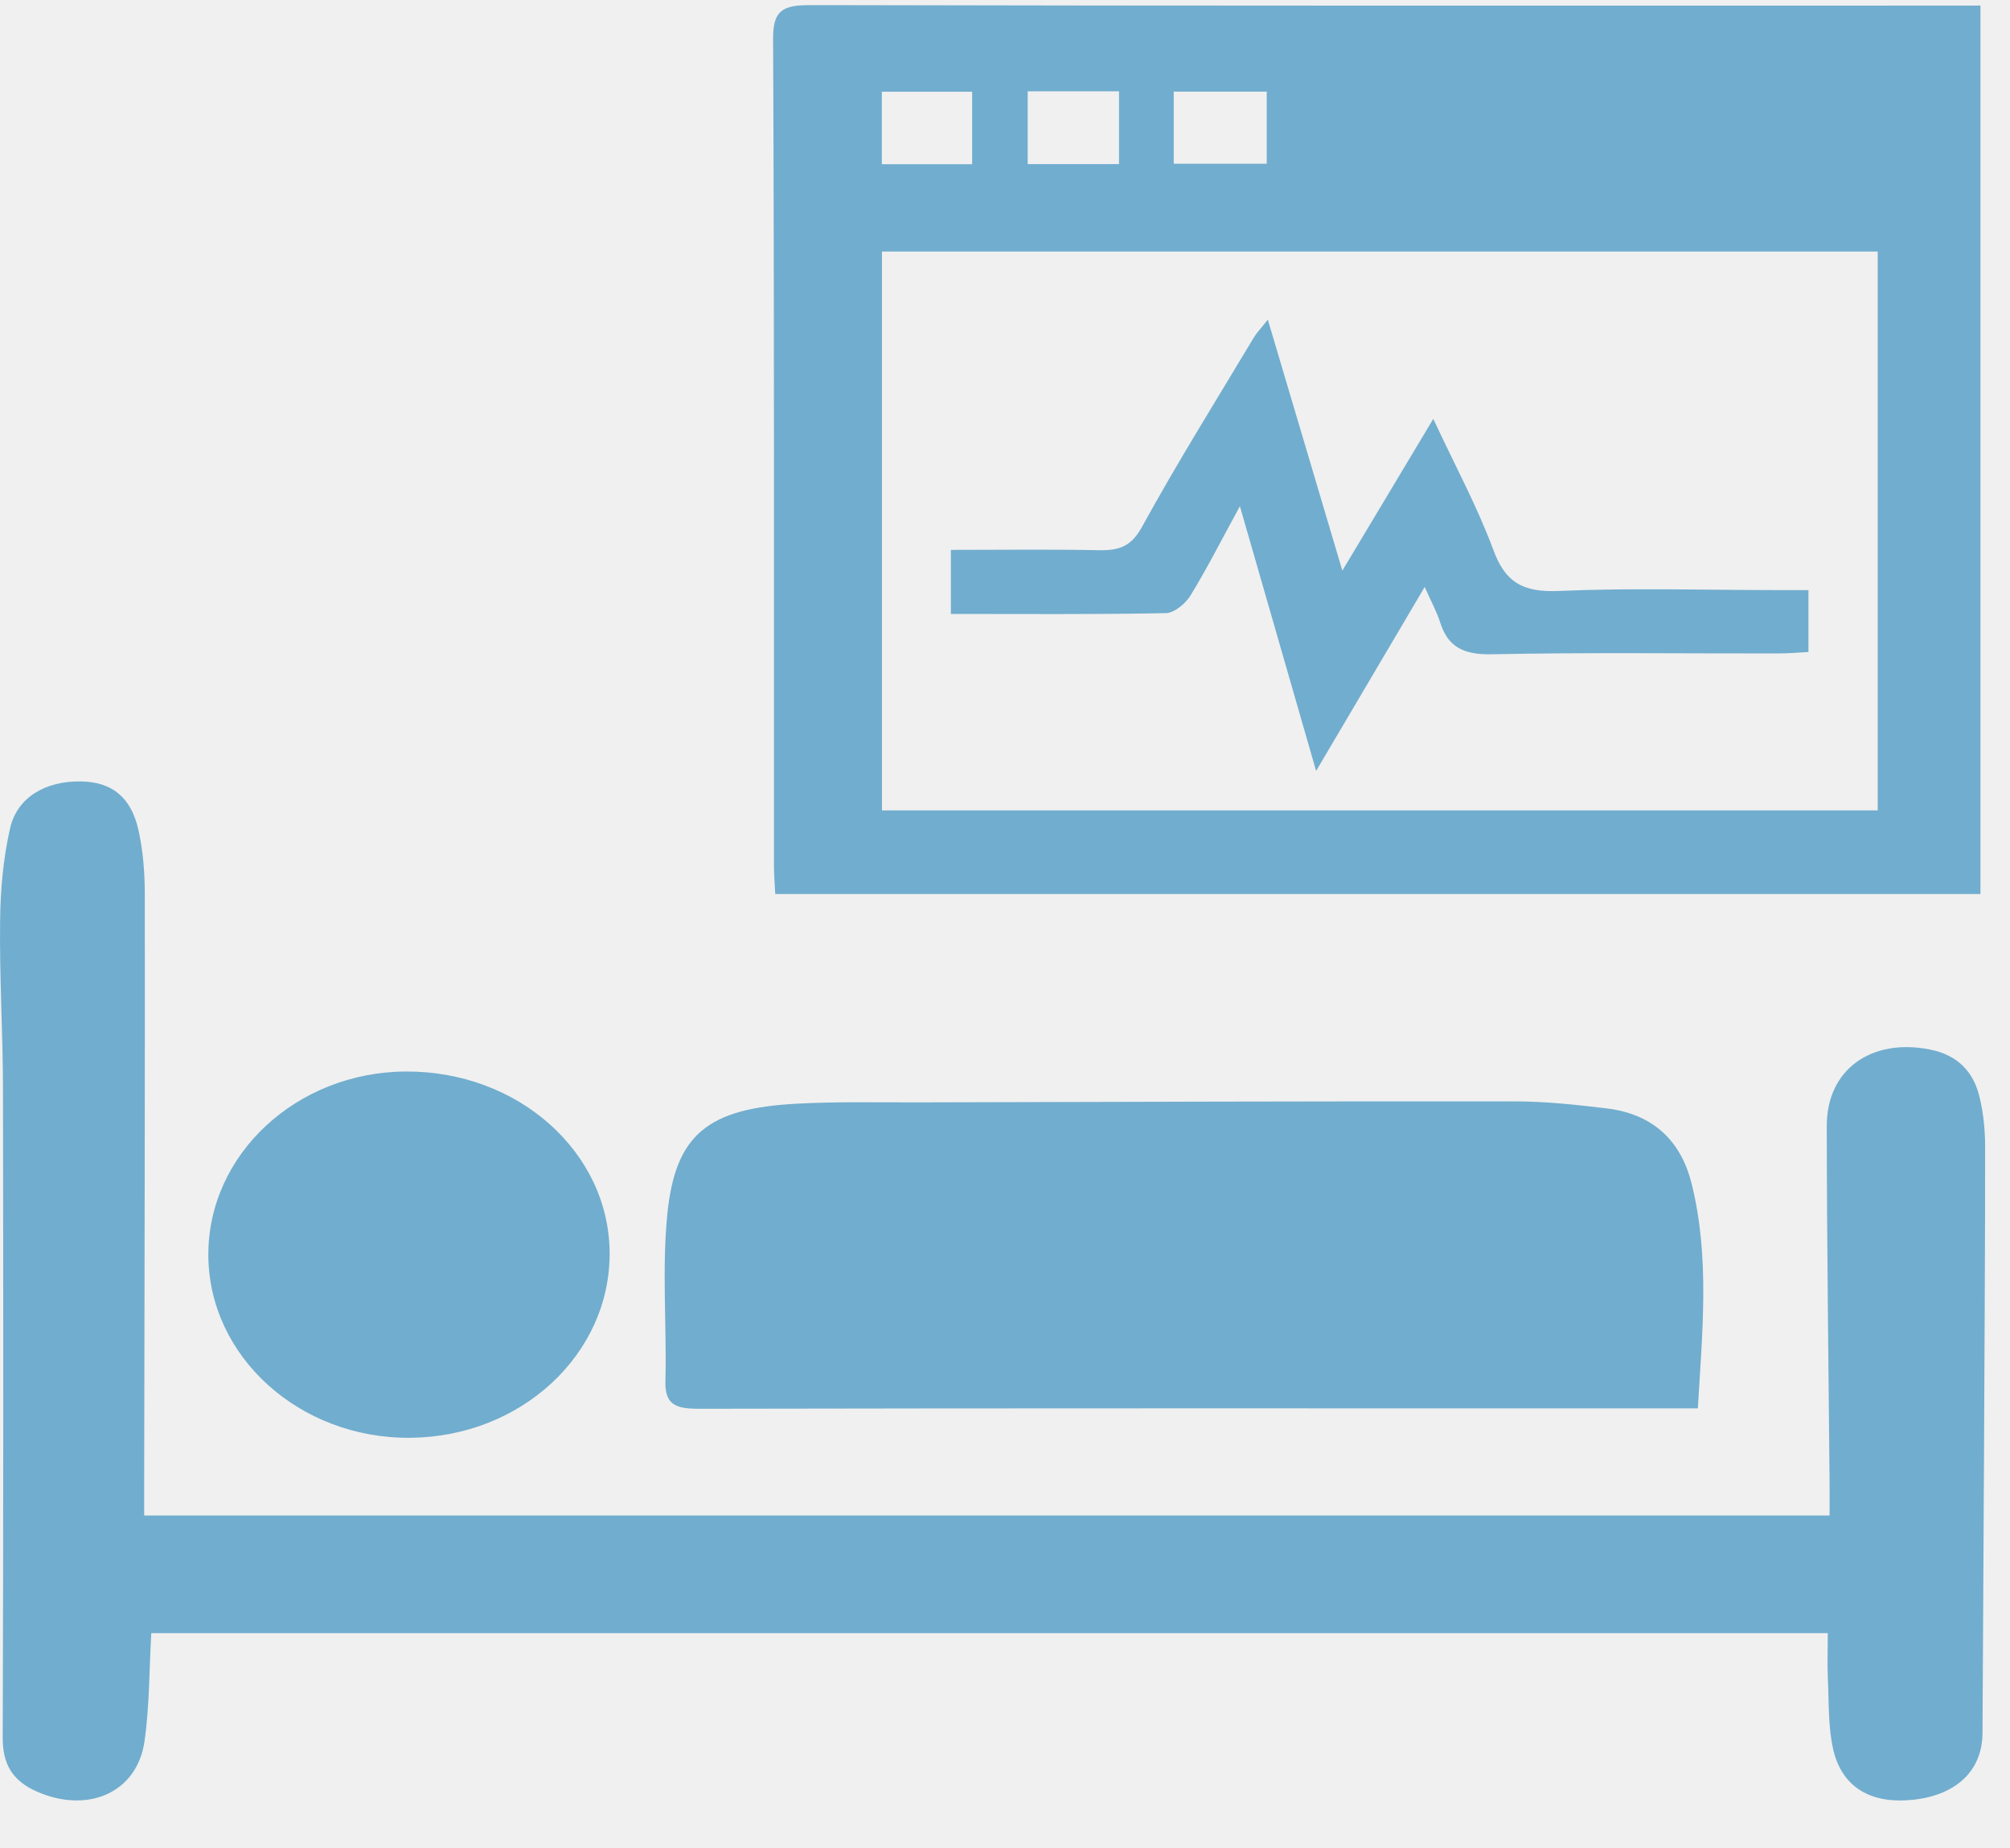
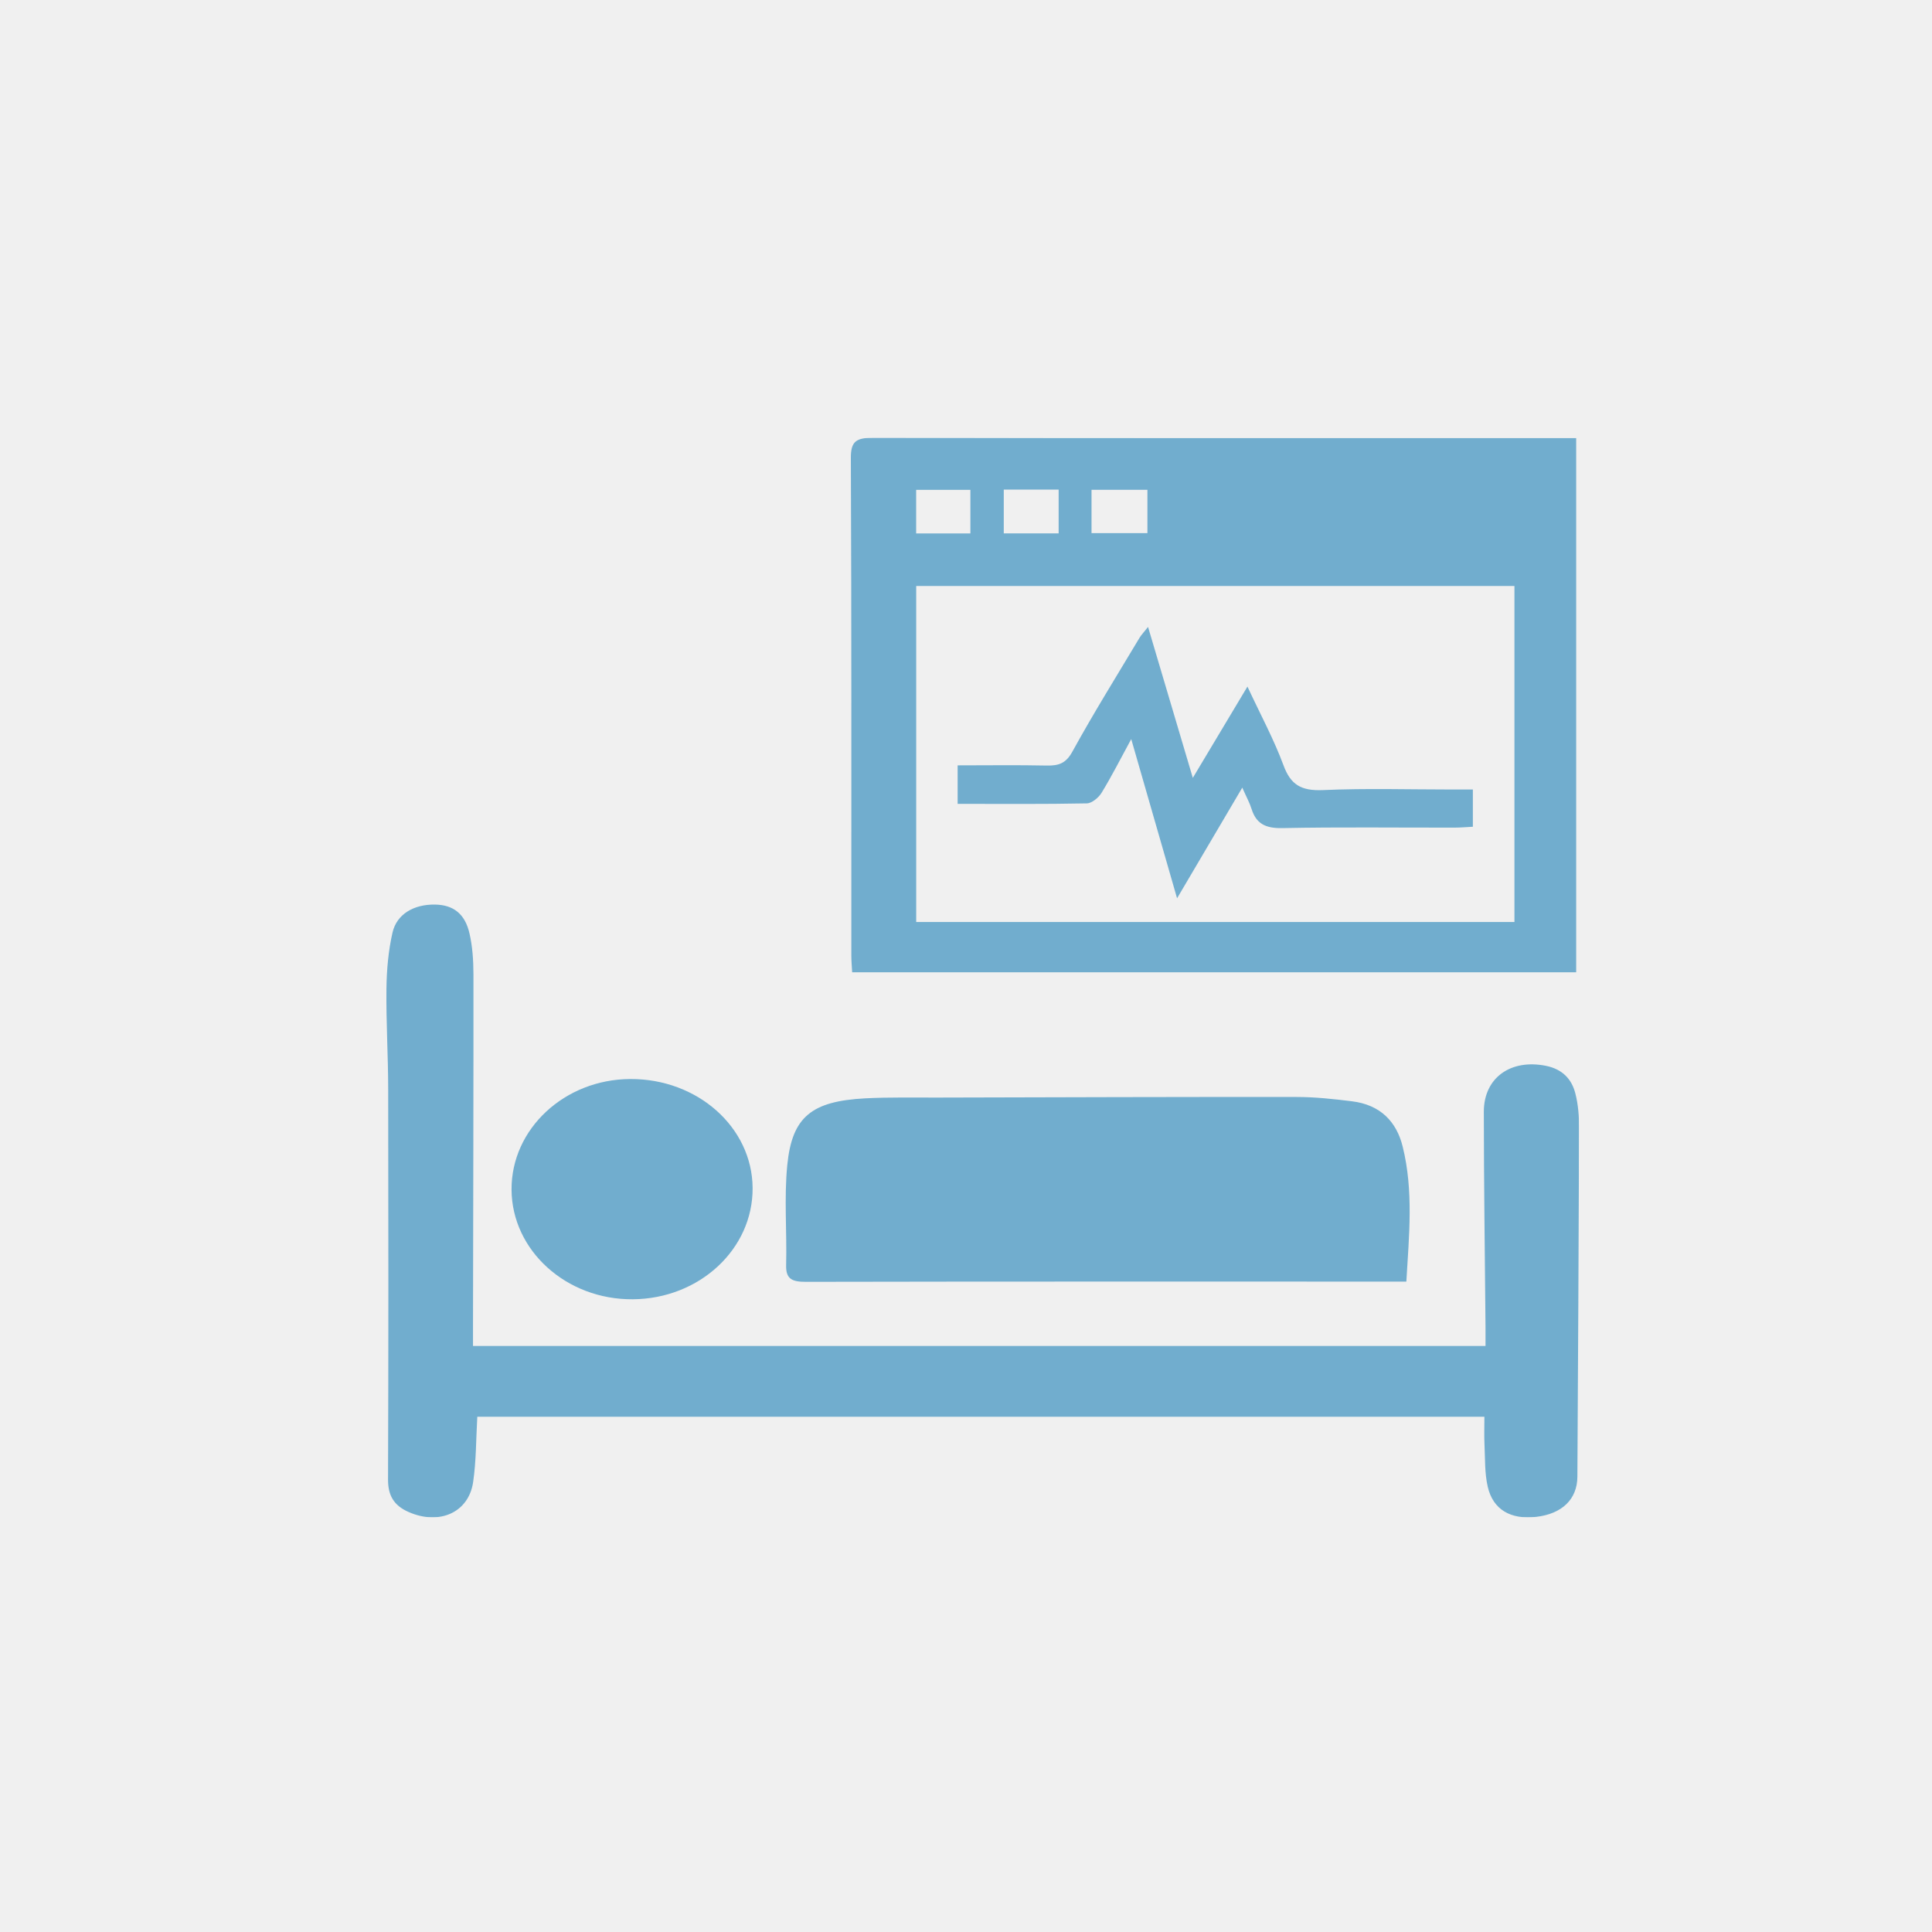
- <svg xmlns="http://www.w3.org/2000/svg" xmlns:xlink="http://www.w3.org/1999/xlink" width="37px" height="34px" viewBox="0 0 37 34" version="1.1">
+ <svg xmlns="http://www.w3.org/2000/svg" xmlns:xlink="http://www.w3.org/1999/xlink" width="40px" height="40px" viewBox="0 0 40 40" version="1.1">
  <defs>
-     <path id="path-1" d="M0,0.092 L36.545,0.092 L36.545,33.136 L0,33.136" />
-     <path id="path-3" d="M0,0.092 L36.545,0.092 L36.545,33.136 L0,33.136 L0,0.092 Z" />
+     <path id="path-1" d="M0,0.063 L24.693,0.063 L24.693,22.415 L0,22.415" />
+     <path id="path-3" d="M0,0.063 L24.693,0.063 L24.693,22.415 L0,22.415 L0,0.063 Z" />
  </defs>
  <g id="Page-1" stroke="none" stroke-width="1" fill="none" fill-rule="evenodd">
-     <g id="Desktop-HD-Copy-8" transform="translate(-190, -488)">
-       <g id="Page-1-Copy-21" transform="translate(190, 488)">
+     <g id="Apple-Watch-42mm">
+       <g id="Page-1-Copy-21" transform="translate(8, 9)">
        <g id="Group-3">
          <mask id="mask-2" fill="white">
            <use xlink:href="#path-1" />
          </mask>
          <g id="Clip-2" />
-           <path d="M33.646,30.056 L2.785,30.056 C2.745,30.748 2.753,31.407 2.659,32.053 C2.521,32.993 1.617,33.385 0.679,32.972 C0.211,32.766 0.048,32.447 0.05,31.978 C0.063,27.994 0.062,24.009 0.055,20.025 C0.053,19 -0.011,17.976 0.002,16.951 C0.008,16.378 0.059,15.795 0.188,15.235 C0.32,14.668 0.847,14.371 1.487,14.381 C2.048,14.389 2.409,14.66 2.547,15.269 C2.638,15.669 2.666,16.088 2.666,16.498 C2.669,20.086 2.66,23.673 2.654,27.261 C2.654,27.457 2.654,27.654 2.654,27.891 L33.679,27.891 C33.679,27.698 33.68,27.508 33.679,27.317 C33.66,25.119 33.629,22.921 33.627,20.722 C33.626,19.679 34.451,19.1 35.531,19.316 C36.044,19.419 36.319,19.731 36.429,20.15 C36.521,20.499 36.546,20.869 36.545,21.23 C36.535,24.785 36.513,28.339 36.494,31.893 C36.49,32.579 36.025,33.029 35.233,33.121 C34.453,33.211 33.909,32.902 33.746,32.198 C33.651,31.783 33.668,31.345 33.648,30.917 C33.635,30.64 33.646,30.362 33.646,30.056" id="Fill-1" fill="#71ADCE" mask="url(#mask-2)" />
+           <path d="M22.733,20.332 L1.882,20.332 C1.855,20.8 1.86,21.246 1.796,21.683 C1.704,22.318 1.093,22.584 0.459,22.304 C0.143,22.165 0.033,21.949 0.034,21.632 C0.043,18.937 0.042,16.242 0.037,13.546 C0.036,12.853 -0.007,12.16 0.001,11.467 C0.006,11.079 0.04,10.685 0.127,10.306 C0.216,9.922 0.572,9.722 1.005,9.728 C1.384,9.734 1.628,9.917 1.721,10.329 C1.783,10.6 1.801,10.883 1.802,11.161 C1.804,13.587 1.797,16.014 1.793,18.441 C1.793,18.574 1.793,18.707 1.793,18.867 L22.756,18.867 C22.756,18.737 22.757,18.608 22.756,18.479 C22.743,16.992 22.722,15.505 22.721,14.018 C22.721,13.312 23.278,12.92 24.008,13.067 C24.354,13.137 24.54,13.347 24.614,13.631 C24.676,13.867 24.694,14.118 24.693,14.362 C24.686,16.766 24.671,19.17 24.658,21.575 C24.655,22.039 24.341,22.343 23.806,22.405 C23.279,22.466 22.911,22.257 22.802,21.781 C22.737,21.5 22.749,21.204 22.735,20.914 C22.726,20.727 22.733,20.539 22.733,20.332" id="Fill-1" fill="#71ADCE" mask="url(#mask-2)" />
        </g>
-         <path d="M31.254,25.92 L30.56,25.92 C24.661,25.92 18.761,25.915 12.862,25.927 C12.43,25.928 12.238,25.845 12.249,25.419 C12.275,24.395 12.183,23.365 12.284,22.349 C12.431,20.873 13.033,20.399 14.67,20.312 C15.412,20.272 16.157,20.29 16.901,20.288 C20.568,20.279 24.234,20.266 27.901,20.27 C28.46,20.271 29.022,20.332 29.577,20.399 C30.466,20.507 30.954,21.032 31.141,21.789 C31.476,23.143 31.336,24.508 31.254,25.92" id="Fill-4" fill="#71ADCE" />
-         <path d="M3.835,23.101 C3.828,21.247 5.457,19.731 7.469,19.72 C9.532,19.708 11.209,21.197 11.222,23.052 C11.235,24.921 9.596,26.444 7.552,26.461 C5.514,26.479 3.843,24.968 3.835,23.101" id="Fill-6" fill="#71ADCE" />
+         <path d="M21.117,17.534 L20.649,17.534 C16.663,17.534 12.677,17.531 8.691,17.539 C8.399,17.54 8.269,17.483 8.276,17.195 C8.294,16.503 8.232,15.806 8.3,15.119 C8.399,14.12 8.806,13.799 9.912,13.74 C10.413,13.714 10.917,13.726 11.42,13.724 C13.897,13.718 16.375,13.709 18.852,13.712 C19.23,13.712 19.609,13.754 19.984,13.8 C20.585,13.872 20.915,14.228 21.041,14.739 C21.268,15.655 21.173,16.579 21.117,17.534" id="Fill-4" fill="#71ADCE" />
+         <path d="M2.591,15.627 C2.586,14.373 3.687,13.347 5.047,13.34 C6.441,13.332 7.573,14.339 7.582,15.594 C7.591,16.859 6.484,17.889 5.103,17.9 C3.726,17.912 2.596,16.89 2.591,15.627" id="Fill-6" fill="#71ADCE" />
        <mask id="mask-4" fill="white">
          <use xlink:href="#path-3" />
        </mask>
        <g id="Clip-9" />
-         <path d="M34.565,14.914 L16.235,14.914 L16.235,4.629 L34.565,4.629 L34.565,14.914 Z M16.233,1.688 L17.895,1.688 L17.895,3.022 L16.233,3.022 L16.233,1.688 Z M18.918,1.68 L20.599,1.68 L20.599,3.02 L18.918,3.02 L18.918,1.68 Z M21.606,1.686 L23.318,1.686 L23.318,3.013 L21.606,3.013 L21.606,1.686 Z M35.842,0.103 C28.872,0.103 21.903,0.109 14.933,0.092 C14.394,0.091 14.229,0.2 14.231,0.716 C14.255,5.792 14.245,10.868 14.247,15.943 C14.247,16.105 14.262,16.266 14.271,16.454 L36.456,16.454 L36.456,0.103 L35.842,0.103 Z" id="Fill-8" fill="#71ADCE" mask="url(#mask-4)" />
-         <path d="M24.227,14.188 C23.747,12.523 23.305,10.988 22.824,9.316 C22.479,9.948 22.218,10.464 21.914,10.96 C21.826,11.104 21.619,11.281 21.463,11.284 C20.16,11.31 18.856,11.299 17.504,11.299 L17.504,10.12 C18.429,10.12 19.331,10.108 20.233,10.126 C20.618,10.134 20.829,10.046 21.022,9.696 C21.67,8.517 22.387,7.369 23.081,6.211 C23.13,6.128 23.201,6.057 23.338,5.883 C23.803,7.45 24.242,8.925 24.71,10.502 C25.285,9.542 25.802,8.68 26.384,7.709 C26.791,8.583 27.2,9.336 27.491,10.125 C27.705,10.702 28.015,10.907 28.697,10.876 C30.018,10.818 31.344,10.859 32.668,10.86 L33.29,10.86 L33.29,11.999 C33.112,12.008 32.923,12.026 32.733,12.026 C30.974,12.028 29.214,12.005 27.455,12.041 C26.925,12.052 26.649,11.894 26.51,11.453 C26.452,11.268 26.355,11.093 26.226,10.802 C25.549,11.949 24.924,13.008 24.227,14.188" id="Fill-10" fill="#71ADCE" mask="url(#mask-4)" />
+         <path d="M23.355,10.089 L10.969,10.089 L10.969,3.132 L23.355,3.132 L23.355,10.089 Z M10.968,1.142 L12.091,1.142 L12.091,2.044 L10.968,2.044 L10.968,1.142 Z M12.782,1.136 L13.918,1.136 L13.918,2.043 L12.782,2.043 L12.782,1.136 Z M14.599,1.141 L15.756,1.141 L15.756,2.038 L14.599,2.038 L14.599,1.141 Z M24.218,0.07 C19.508,0.07 14.799,0.073 10.09,0.063 C9.726,0.062 9.614,0.135 9.616,0.484 C9.631,3.918 9.625,7.352 9.626,10.785 C9.626,10.894 9.636,11.004 9.643,11.13 L24.633,11.13 L24.633,0.07 L24.218,0.07 Z" id="Fill-8" fill="#71ADCE" mask="url(#mask-4)" />
+         <path d="M16.37,9.598 C16.045,8.471 15.747,7.433 15.421,6.302 C15.189,6.729 15.012,7.079 14.807,7.414 C14.747,7.512 14.607,7.631 14.502,7.633 C13.621,7.651 12.74,7.643 11.827,7.643 L11.827,6.846 C12.452,6.846 13.062,6.837 13.671,6.85 C13.931,6.856 14.074,6.796 14.204,6.559 C14.642,5.762 15.126,4.985 15.595,4.201 C15.629,4.146 15.676,4.097 15.769,3.98 C16.083,5.04 16.379,6.038 16.696,7.105 C17.085,6.455 17.434,5.872 17.827,5.215 C18.102,5.806 18.378,6.315 18.575,6.849 C18.72,7.239 18.929,7.378 19.39,7.358 C20.283,7.318 21.179,7.346 22.073,7.346 L22.494,7.346 L22.494,8.117 C22.373,8.123 22.245,8.135 22.117,8.135 C20.928,8.137 19.739,8.121 18.551,8.145 C18.192,8.153 18.006,8.046 17.912,7.748 C17.873,7.622 17.807,7.504 17.72,7.307 C17.263,8.083 16.84,8.799 16.37,9.598" id="Fill-10" fill="#71ADCE" mask="url(#mask-4)" />
      </g>
    </g>
  </g>
</svg>
